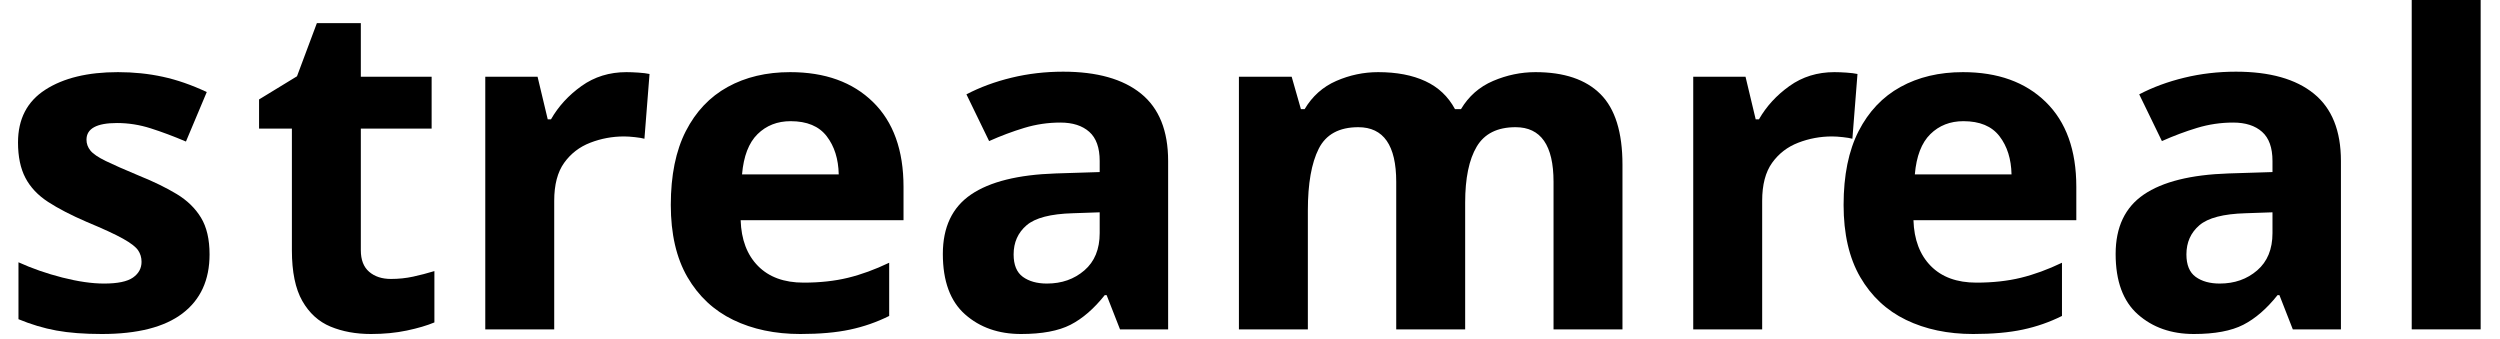
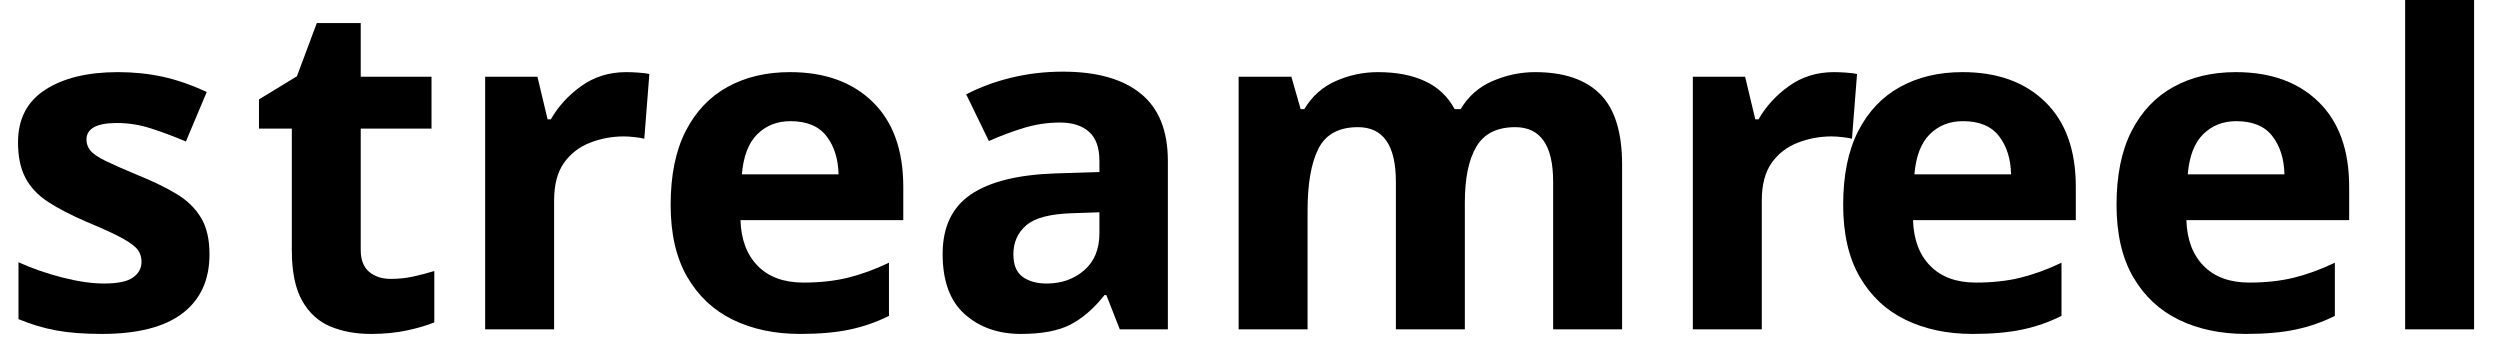
- <svg xmlns="http://www.w3.org/2000/svg" width="100%" height="100%" viewBox="0 0 1441 195" version="1.1" xml:space="preserve" style="fill-rule:evenodd;clip-rule:evenodd;stroke-linejoin:round;stroke-miterlimit:2;">
-   <text x="-1.617px" y="189.85px" style="font-family:'HelveticaNowDisplay-XBlk', 'Helvetica Now Display', sans-serif;font-weight:950;font-size:266.667px;">s<tspan x="143.183px 255.183px 367.45px 528.517px " y="189.85px 189.85px 189.85px 189.85px ">trea</tspan>mr<tspan x="1050.65px 1211.72px " y="189.85px 189.85px ">ea</tspan>l</text>
+ <svg xmlns="http://www.w3.org/2000/svg" width="100%" height="100%" viewBox="0 0 1081 146" version="1.1" xml:space="preserve" style="fill-rule:evenodd;clip-rule:evenodd;stroke-linejoin:round;stroke-miterlimit:2;">
+   <text x="-1.212px" y="142.388px" style="font-family:'HelveticaNowDisplay-XBlk', 'Helvetica Now Display', sans-serif;font-weight:950;font-size:200px;">s<tspan x="107.388px 191.388px 275.588px 396.388px " y="142.388px 142.388px 142.388px 142.388px ">trea</tspan>mr<tspan x="787.987px " y="142.388px ">e</tspan>el</text>
</svg>
